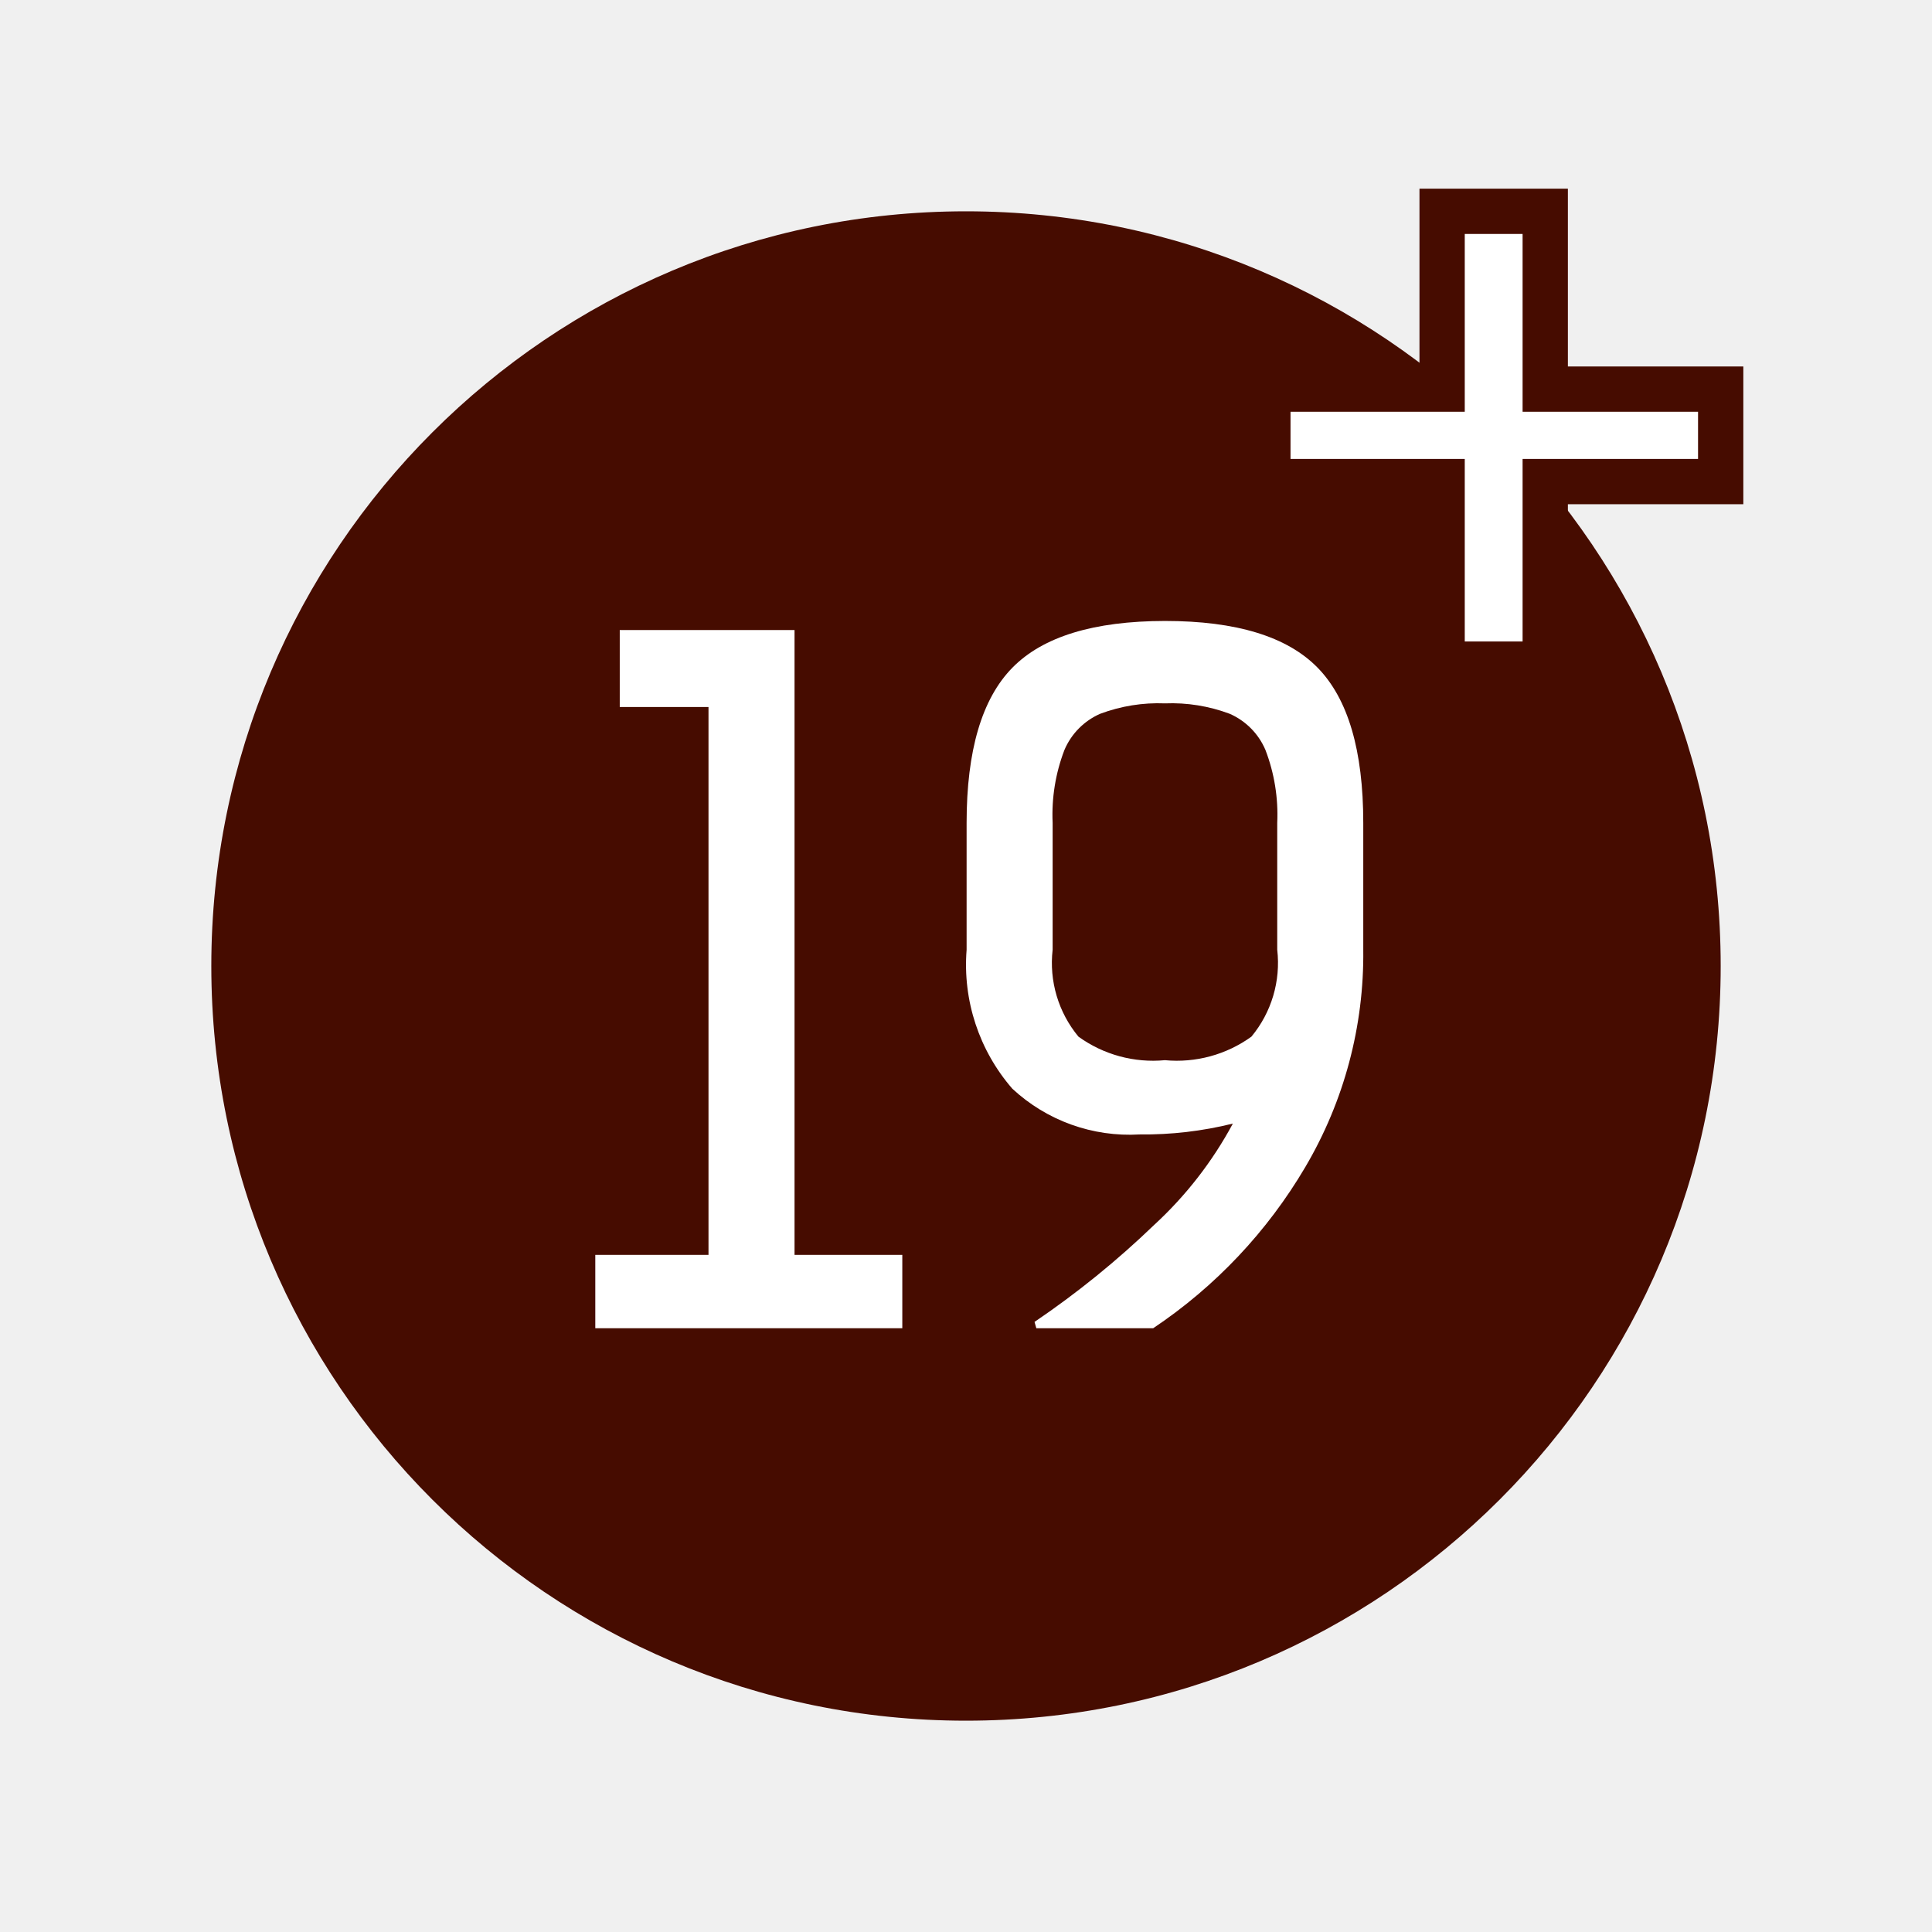
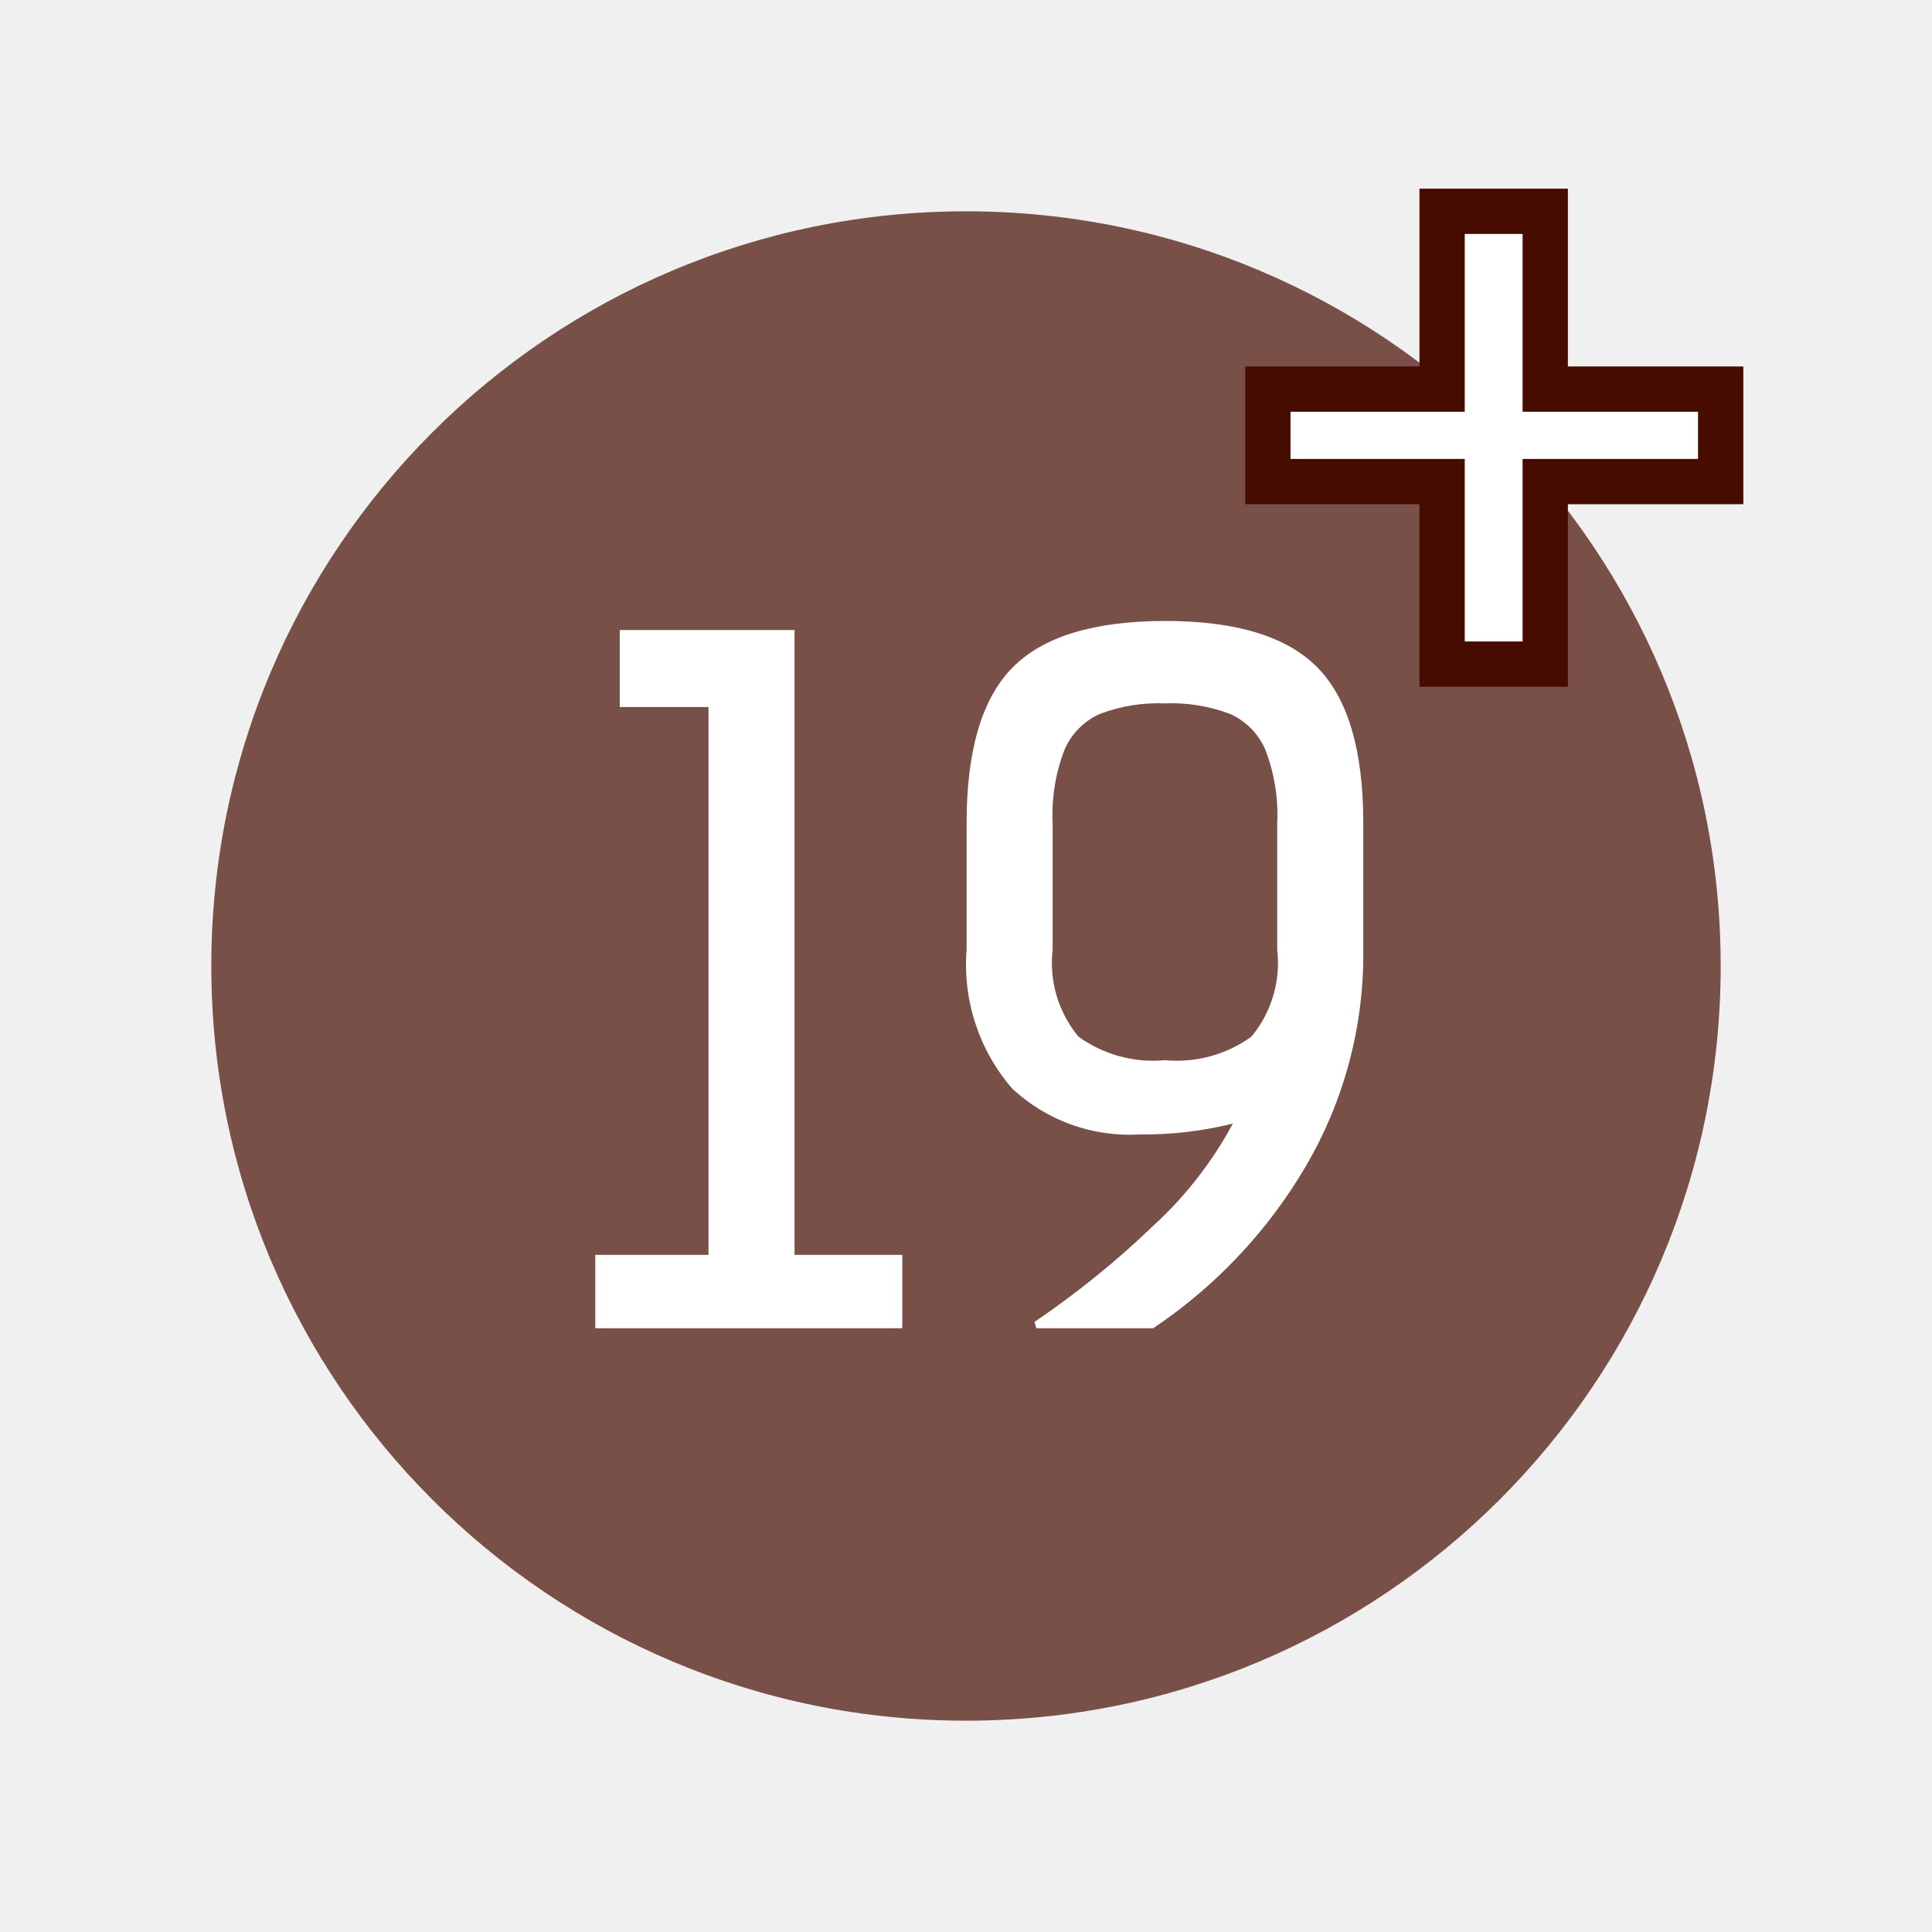
<svg xmlns="http://www.w3.org/2000/svg" width="64" height="64" viewBox="0 0 64 64">
  <defs>
    <clipPath id="clip-level-icon-19.5">
      <rect width="64" height="64" />
    </clipPath>
  </defs>
  <g id="level-icon-19.5" clip-path="url(#clip-level-icon-19.5)">
-     <circle id="타원_19" data-name="타원 19" cx="25" cy="25" r="25" transform="translate(7 7)" fill="#460c00" />
+     <circle id="타원_19" data-name="타원 19" cx="25" cy="25" r="25" transform="translate(7 7)" fill="#460c00" opacity="0.7" />
    <path id="패스_23" data-name="패스 23" d="M4.47-2.43V-20.58H1.53v-2.55H7.32v20.7h3.57V0H.72V-2.43ZM15.27-.21a29.821,29.821,0,0,0,3.96-3.21,12.782,12.782,0,0,0,2.61-3.36,12.25,12.25,0,0,1-3.09.36,5.7,5.7,0,0,1-4.215-1.515,6.263,6.263,0,0,1-1.515-4.6v-4.2q0-3.6,1.515-5.145T19.59-23.43q3.54,0,5.055,1.545T26.16-16.74v4.2a13.858,13.858,0,0,1-1.92,7.2A16.494,16.494,0,0,1,19.2,0H15.33ZM19.59-20.7a5.488,5.488,0,0,0-2.145.345,2.279,2.279,0,0,0-1.185,1.2,5.979,5.979,0,0,0-.39,2.415v4.2a3.824,3.824,0,0,0,.855,2.88,4.215,4.215,0,0,0,2.865.78,4.215,4.215,0,0,0,2.865-.78,3.824,3.824,0,0,0,.855-2.88v-4.2a5.979,5.979,0,0,0-.39-2.415,2.279,2.279,0,0,0-1.185-1.2A5.488,5.488,0,0,0,19.59-20.7Z" transform="translate(19 44)" fill="#fff" />
    <path id="패스_31" data-name="패스 31" d="M10.178-7.547V-1.5H6.762V-7.547H.99V-10.61H6.762V-16.5h3.416v5.89H15.99v3.063Z" transform="translate(41.01 23.5)" fill="#fff" stroke="#460c00" stroke-width="1.5" />
  </g>
</svg>
